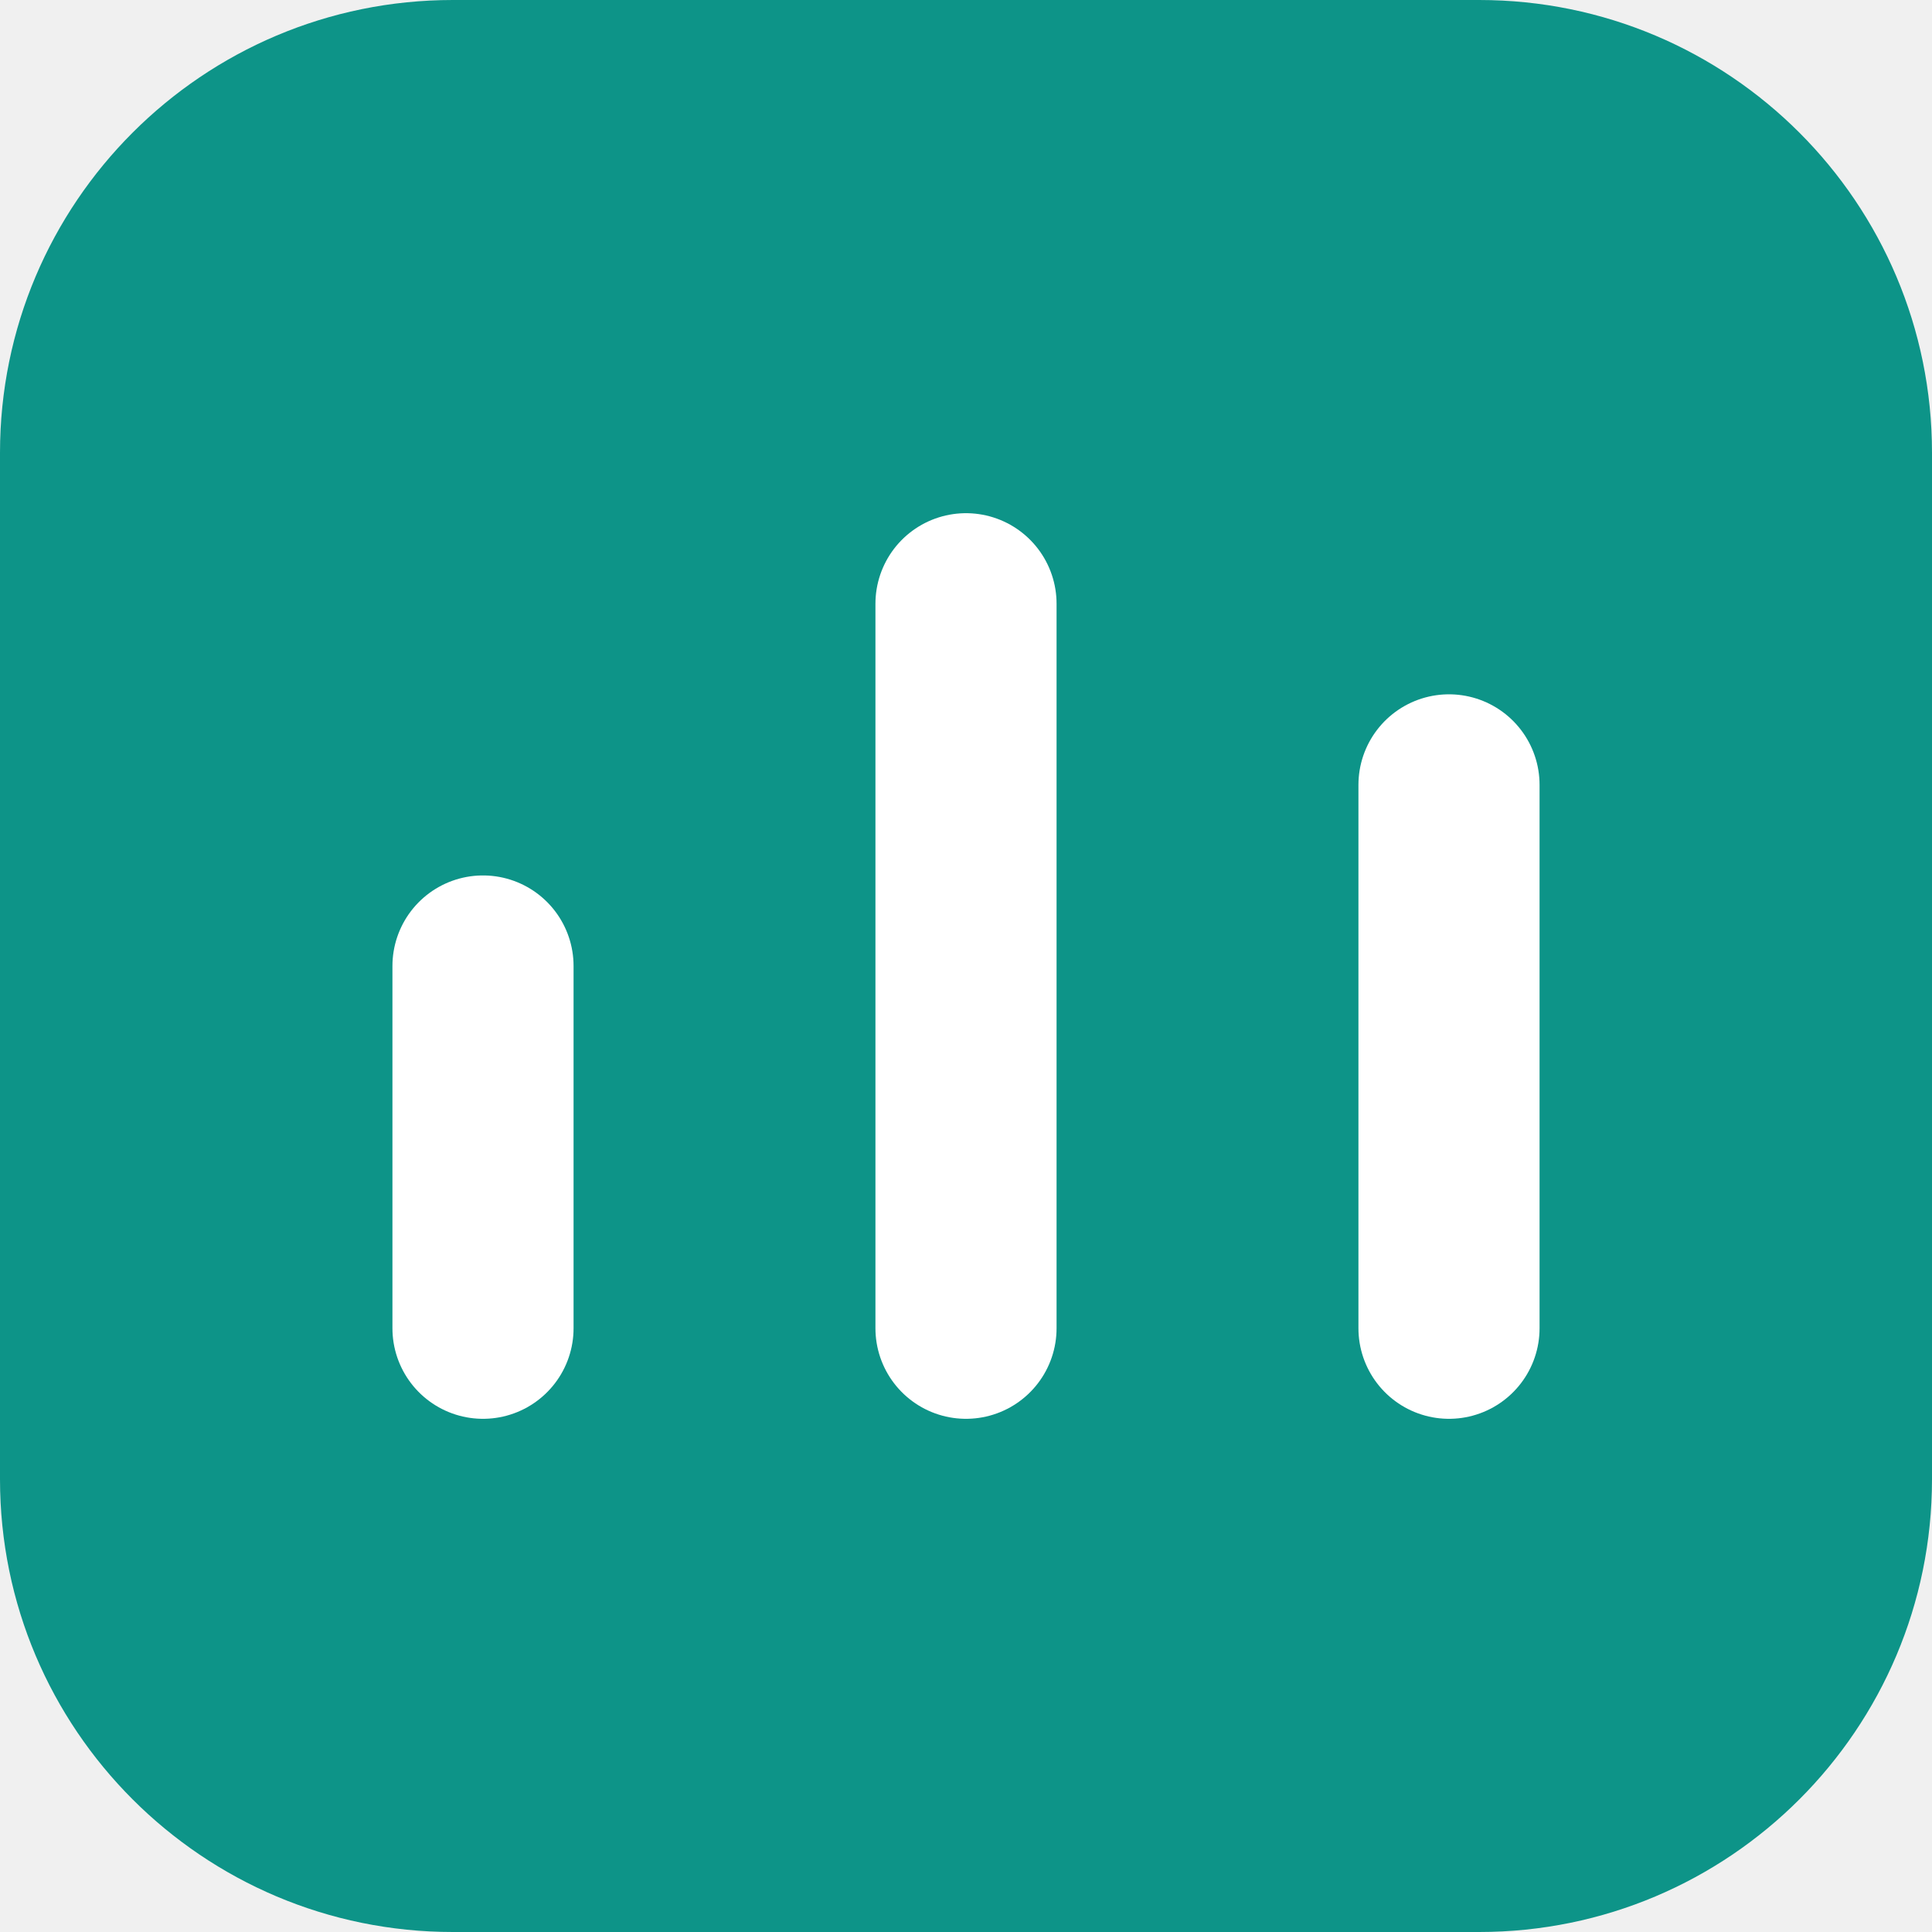
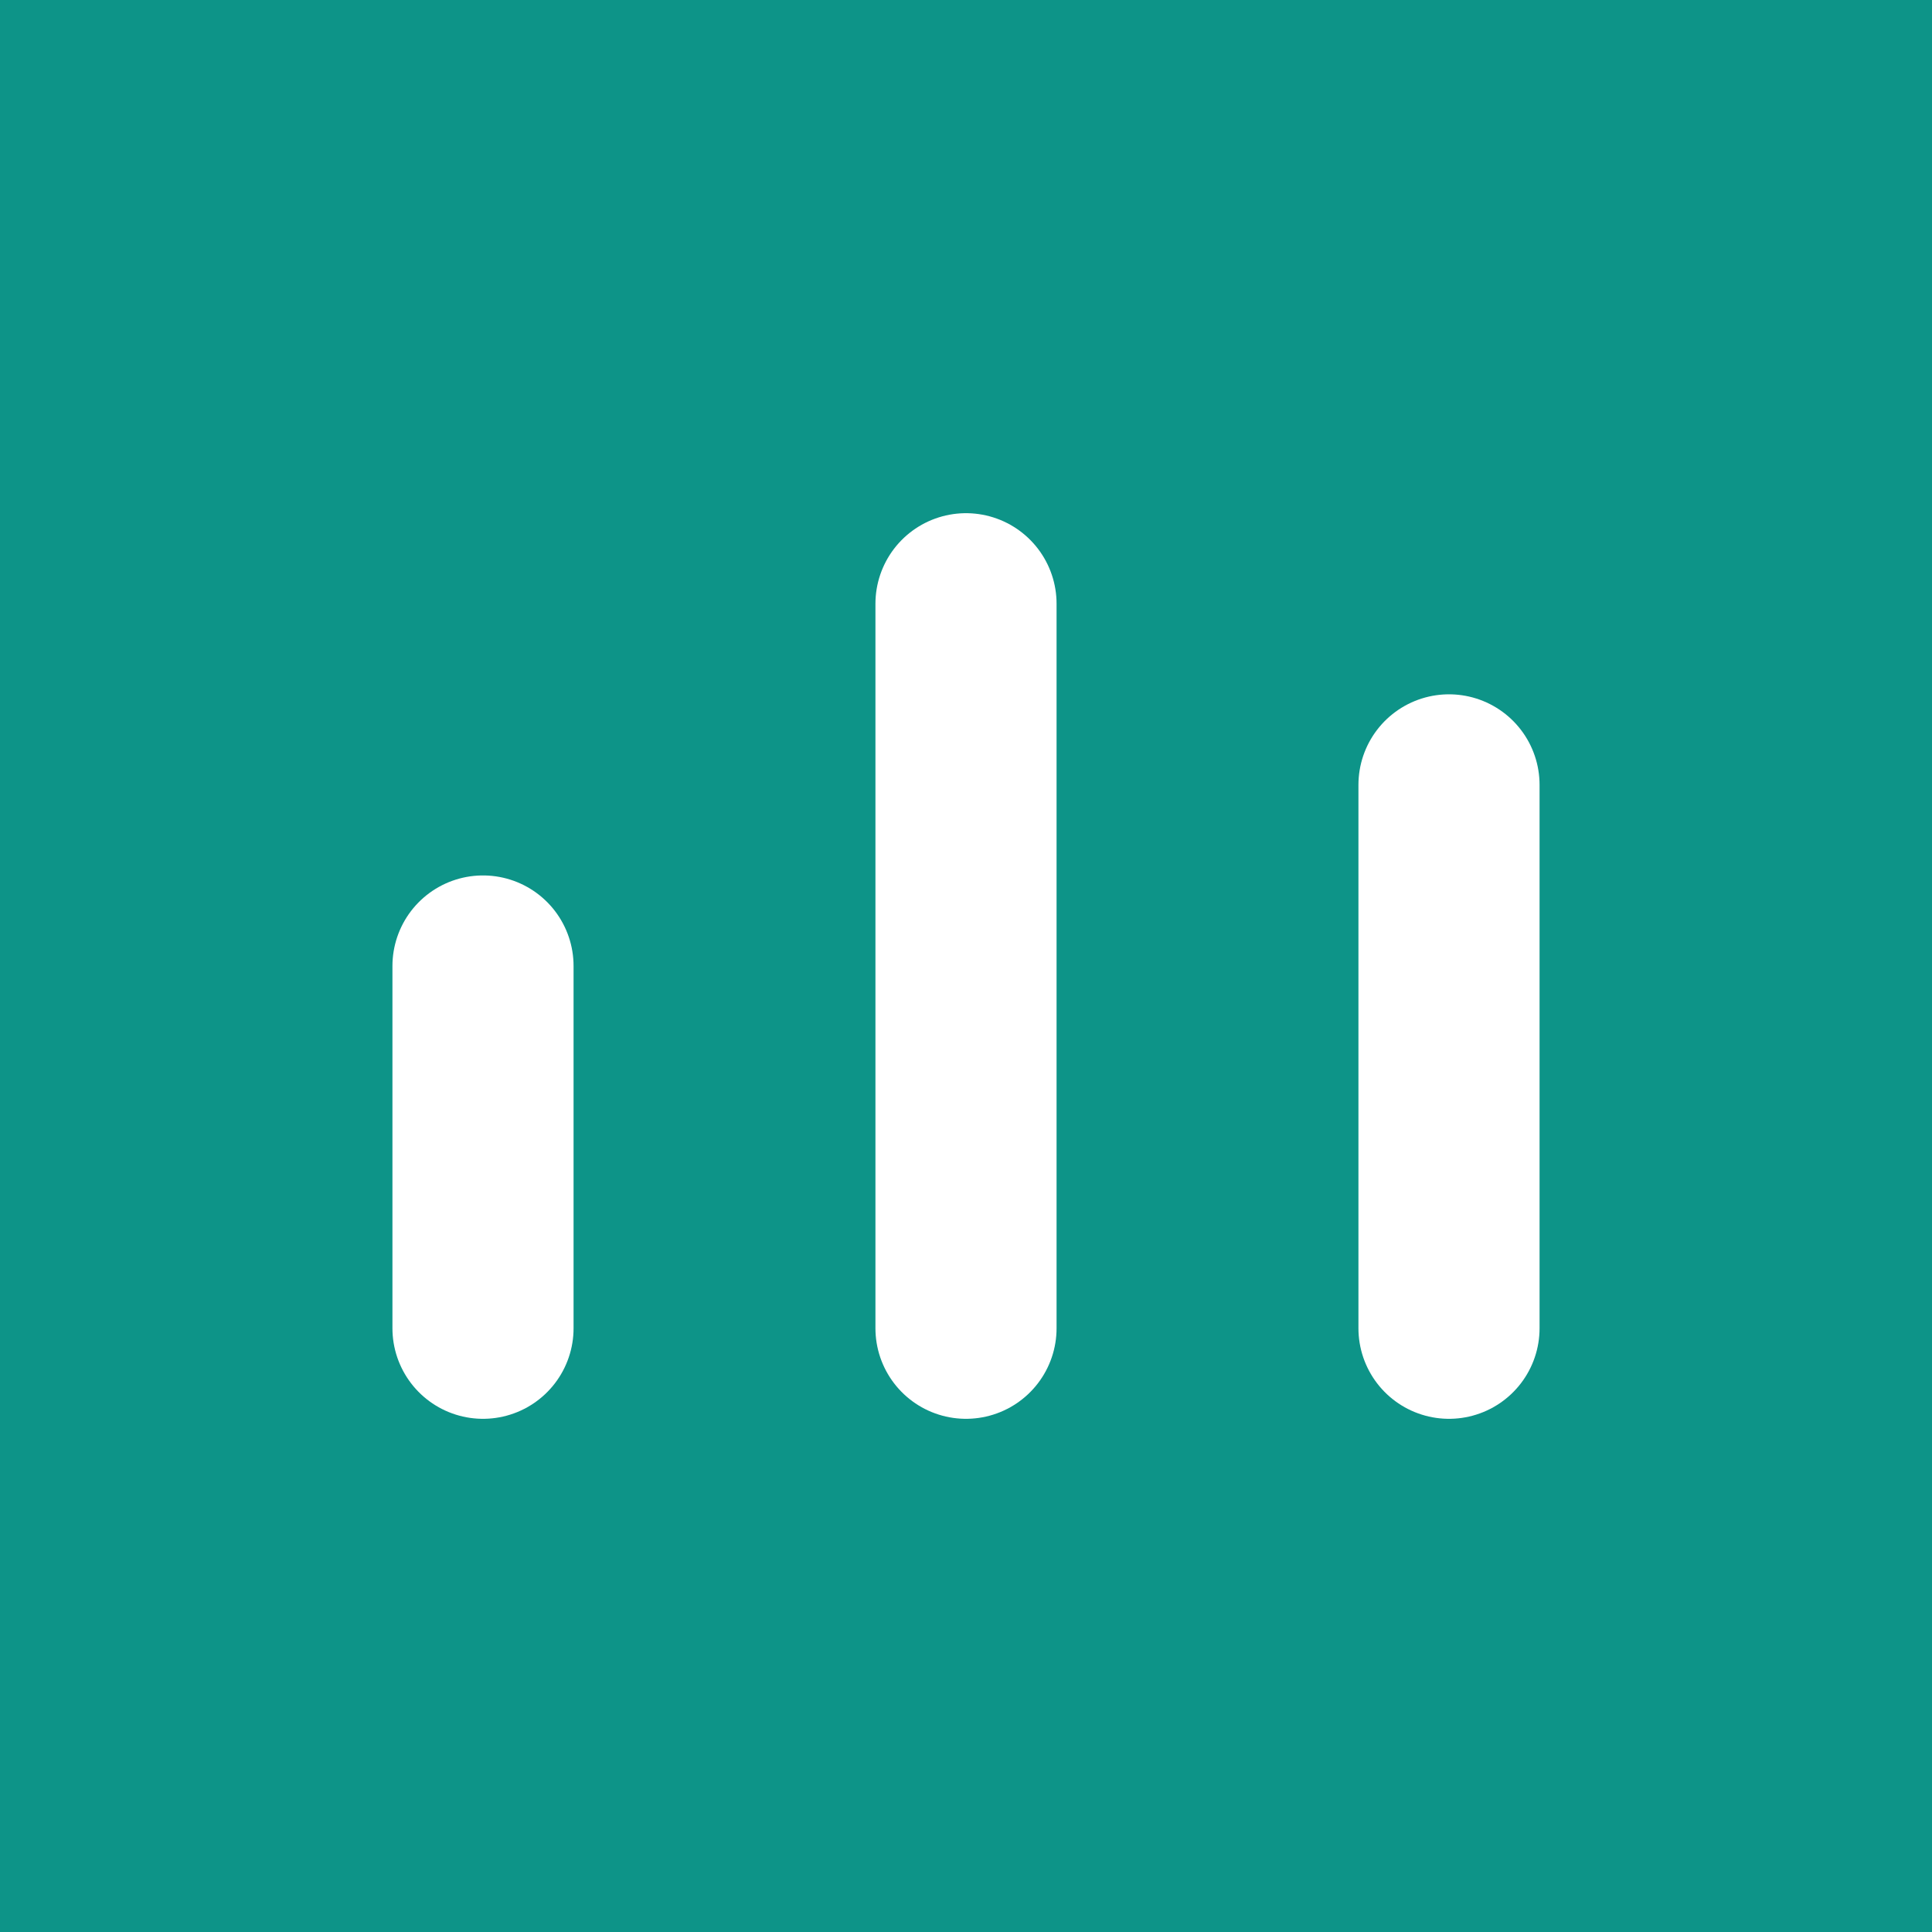
<svg xmlns="http://www.w3.org/2000/svg" width="512" height="512" viewBox="0 0 512 512" fill="none">
-   <rect width="512" height="512" rx="120" fill="#0d9488" />
+   <rect width="512" height="512" fill="#0d9488" />
  <path d="M128 352V256" stroke="white" stroke-width="48" stroke-linecap="round" />
  <path d="M256 352V160" stroke="white" stroke-width="48" stroke-linecap="round" />
  <path d="M384 352V208" stroke="white" stroke-width="48" stroke-linecap="round" />
</svg>
